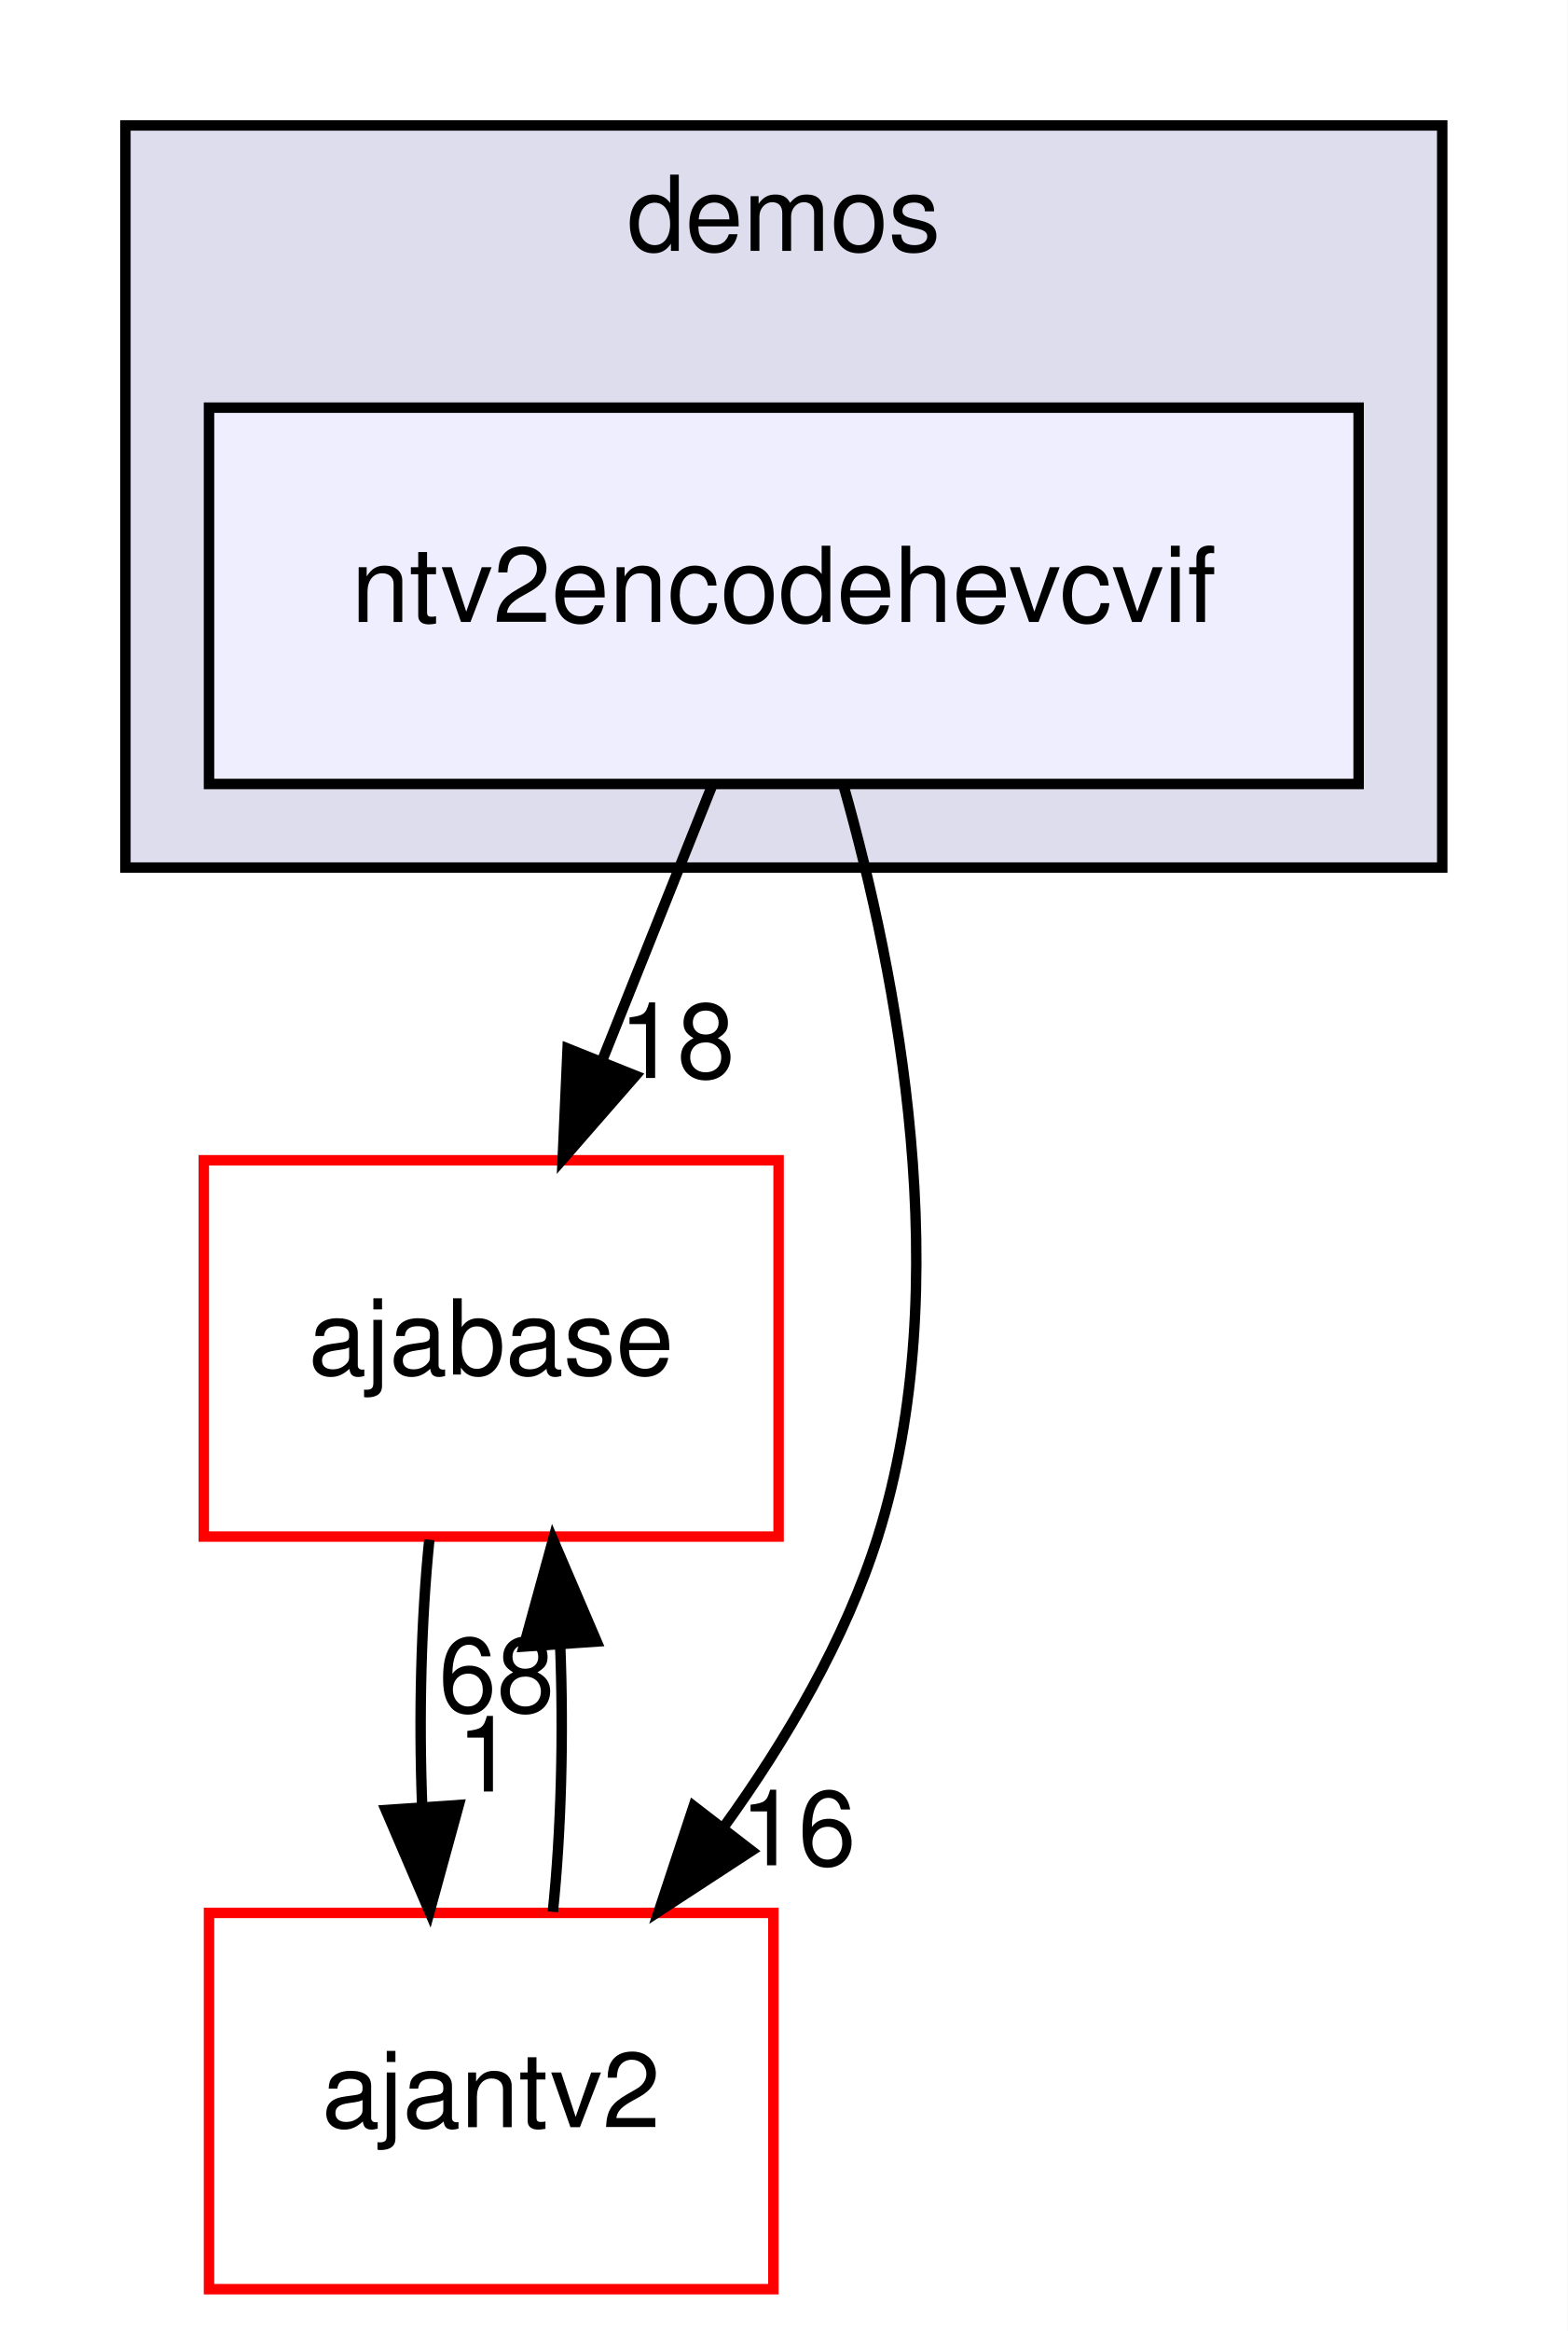
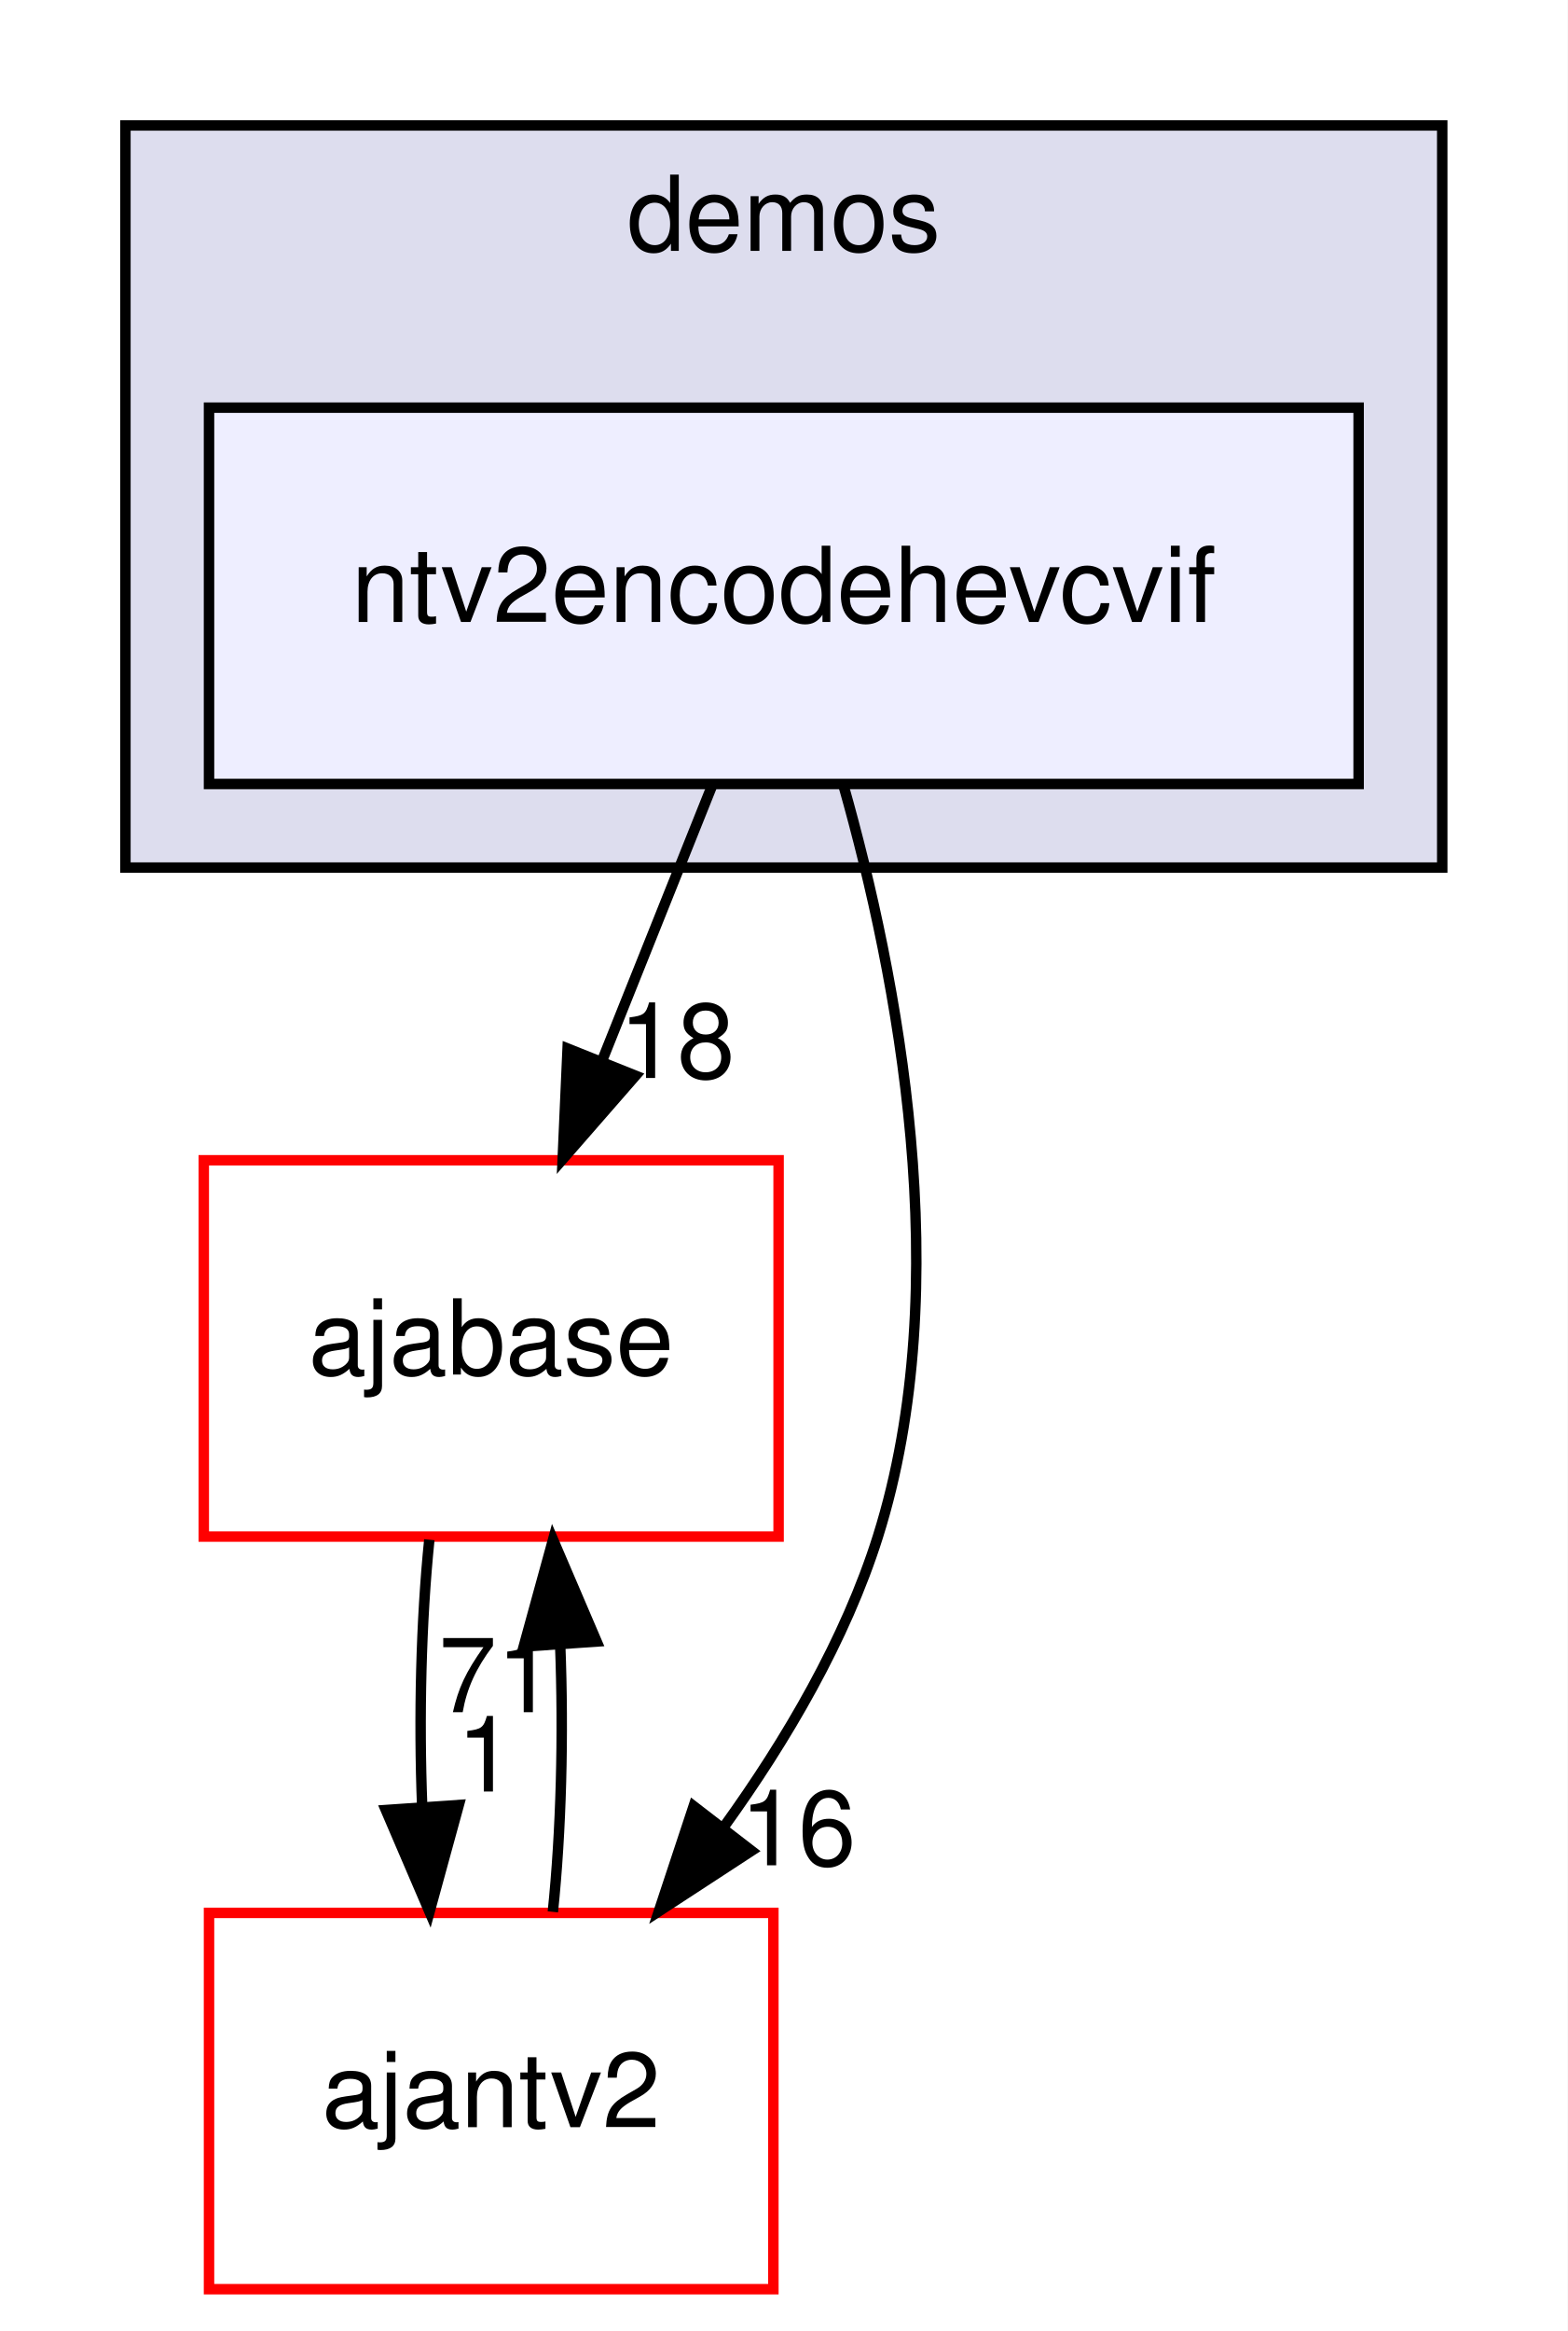
<svg xmlns="http://www.w3.org/2000/svg" xmlns:xlink="http://www.w3.org/1999/xlink" width="150pt" height="223pt" viewBox="0.00 0.00 150.00 223.00">
  <g id="graph0" class="graph" transform="scale(1 1) rotate(0) translate(4 219)">
    <polygon fill="white" stroke="transparent" points="-4,4 -4,-219 146,-219 146,4 -4,4" />
    <g id="clust1" class="cluster">
      <g id="a_clust1">
        <a xlink:href="dir_957939c99aa964633a97cef056d70db5.html" target="_top" xlink:title="demos">
          <polygon fill="#ddddee" stroke="black" points="8,-136 8,-207 134,-207 134,-136 8,-136" />
          <text text-anchor="middle" x="71" y="-195" font-family="Helvetica,sans-Serif" font-size="10.00">demos</text>
        </a>
      </g>
    </g>
    <g id="node1" class="node">
      <g id="a_node1">
        <a xlink:href="dir_16094fd8634a28bdeb4af31ce8709ed7.html" target="_top" xlink:title="ntv2encodehevcvif">
          <polygon fill="#eeeeff" stroke="black" points="126,-180 16,-180 16,-144 126,-144 126,-180" />
          <text text-anchor="middle" x="71" y="-159.5" font-family="Helvetica,sans-Serif" font-size="10.00">ntv2encodehevcvif</text>
        </a>
      </g>
    </g>
    <g id="node2" class="node">
      <g id="a_node2">
        <a xlink:href="dir_e87eb6ce74e63cd1183c59eb94e728a6.html" target="_top" xlink:title="ajabase">
          <polygon fill="white" stroke="red" points="70.5,-108 15.5,-108 15.5,-72 70.5,-72 70.5,-108" />
          <text text-anchor="middle" x="43" y="-87.5" font-family="Helvetica,sans-Serif" font-size="10.00">ajabase</text>
        </a>
      </g>
    </g>
    <g id="edge1" class="edge">
      <path fill="none" stroke="black" d="M64.08,-143.7C60.93,-135.81 57.12,-126.3 53.62,-117.55" />
      <polygon fill="black" stroke="black" points="56.81,-116.09 49.84,-108.1 50.31,-118.69 56.81,-116.09" />
      <g id="a_edge1-headlabel">
        <a xlink:href="dir_000039_000009.html" target="_top" xlink:title="18">
          <text text-anchor="middle" x="60.78" y="-115.87" font-family="Helvetica,sans-Serif" font-size="10.00">18</text>
        </a>
      </g>
    </g>
    <g id="node3" class="node">
      <g id="a_node3">
        <a xlink:href="dir_dcc334097b934f5294dca7e33f0e0621.html" target="_top" xlink:title="ajantv2">
          <polygon fill="white" stroke="red" points="70,-36 16,-36 16,0 70,0 70,-36" />
          <text text-anchor="middle" x="43" y="-15.5" font-family="Helvetica,sans-Serif" font-size="10.00">ajantv2</text>
        </a>
      </g>
    </g>
    <g id="edge2" class="edge">
      <path fill="none" stroke="black" d="M76.71,-143.86C81.87,-125.63 87.6,-96.15 80,-72 76.9,-62.15 71.25,-52.53 65.28,-44.25" />
      <polygon fill="black" stroke="black" points="67.91,-41.94 59.04,-36.15 62.37,-46.21 67.91,-41.94" />
      <g id="a_edge2-headlabel">
        <a xlink:href="dir_000039_000020.html" target="_top" xlink:title="16">
          <text text-anchor="middle" x="72.36" y="-40.55" font-family="Helvetica,sans-Serif" font-size="10.00">16</text>
        </a>
      </g>
    </g>
    <g id="edge3" class="edge">
      <path fill="none" stroke="black" d="M37.08,-71.7C36.29,-63.98 36.06,-54.71 36.4,-46.11" />
      <polygon fill="black" stroke="black" points="39.9,-46.32 37.1,-36.1 32.92,-45.84 39.9,-46.32" />
      <g id="a_edge3-headlabel">
        <a xlink:href="dir_000009_000020.html" target="_top" xlink:title="1">
          <text text-anchor="middle" x="42.48" y="-47.61" font-family="Helvetica,sans-Serif" font-size="10.00">1</text>
        </a>
      </g>
    </g>
    <g id="edge4" class="edge">
      <path fill="none" stroke="black" d="M48.9,-36.1C49.7,-43.79 49.94,-53.05 49.6,-61.67" />
      <polygon fill="black" stroke="black" points="46.11,-61.48 48.92,-71.7 53.09,-61.96 46.11,-61.48" />
      <g id="a_edge4-headlabel">
-         <a xlink:href="dir_000020_000009.html" target="_top" xlink:title="68">
-           <text text-anchor="middle" x="43.52" y="-55.2" font-family="Helvetica,sans-Serif" font-size="10.00">68</text>
+         <a xlink:href="dir_000020_000009.html" target="_top" xlink:title="71">
+           <text text-anchor="middle" x="43.52" y="-55.2" font-family="Helvetica,sans-Serif" font-size="10.00">71</text>
        </a>
      </g>
    </g>
  </g>
</svg>
